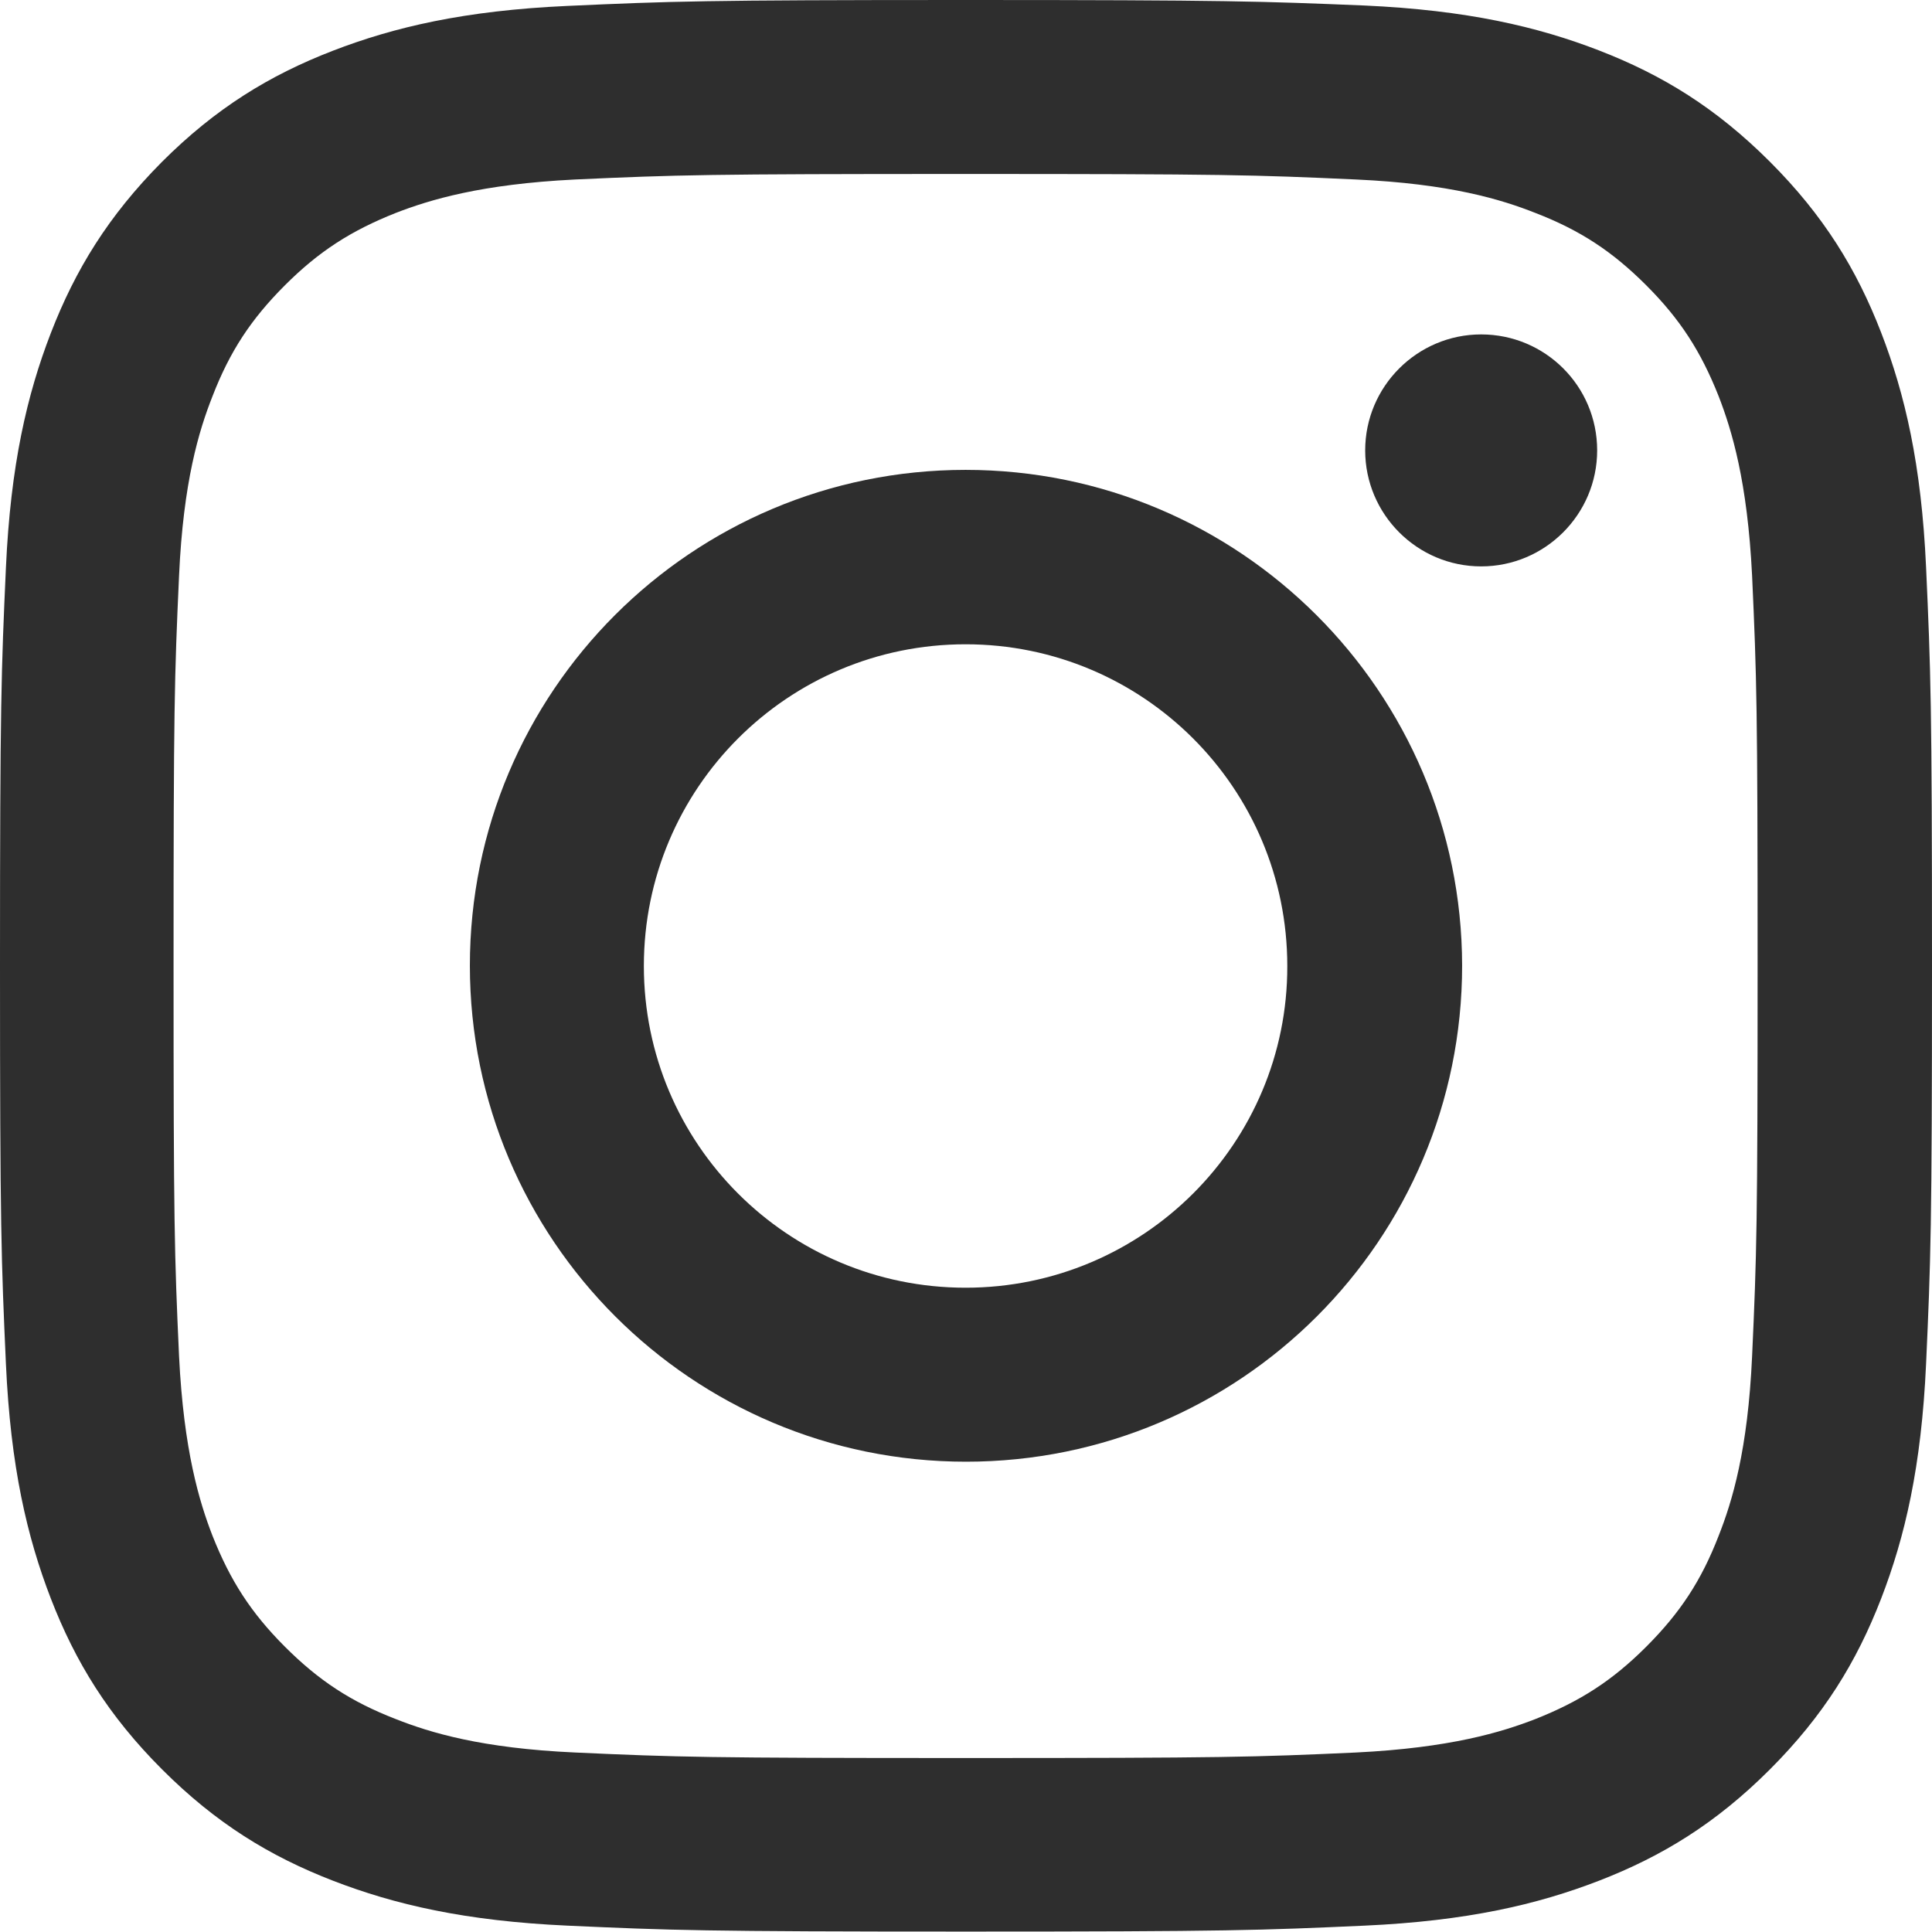
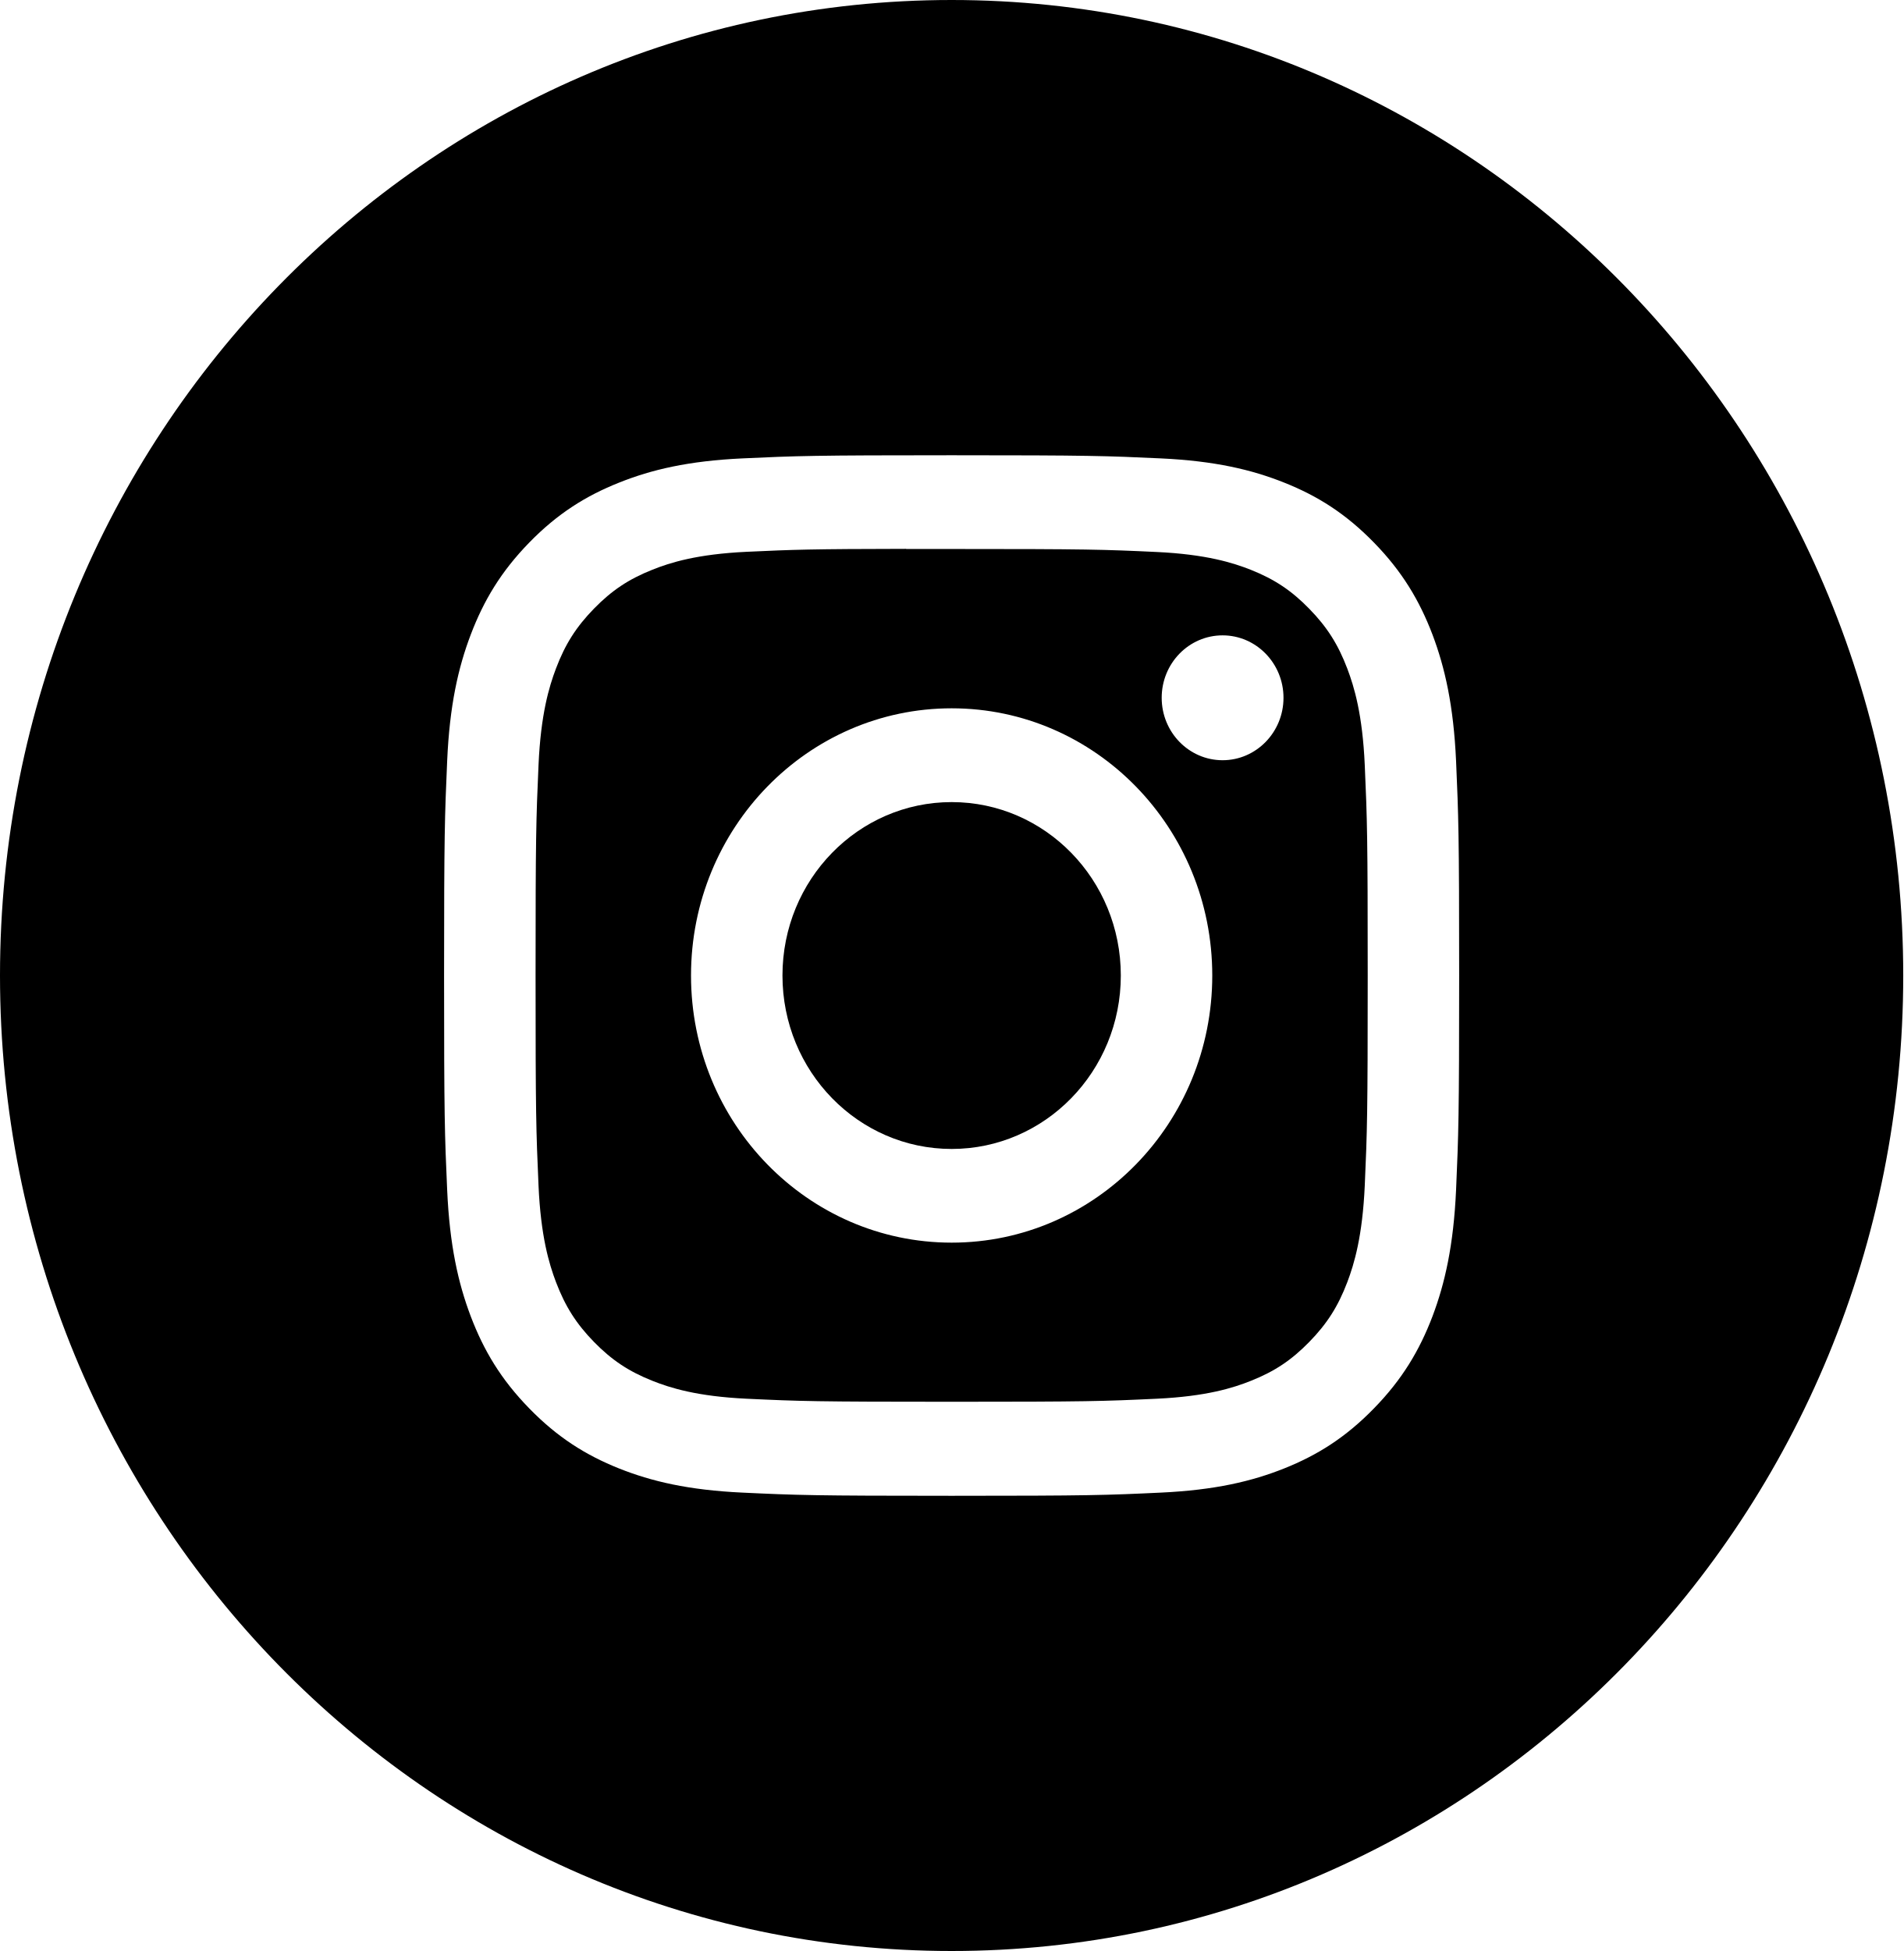
- <svg xmlns="http://www.w3.org/2000/svg" fill="#000000" height="456.3" preserveAspectRatio="xMidYMid meet" version="1" viewBox="0.0 0.0 456.4 456.3" width="456.4" zoomAndPan="magnify">
-   <g>
-     <g id="change1_3">
-       <path d="M228.1,41.1c60.9,0,68.1,0.2,92.2,1.3c22.2,1,34.3,4.7,42.4,7.9c10.6,4.1,18.2,9.1,26.2,17.1 c8,8,12.9,15.6,17.1,26.2c3.1,8,6.8,20.1,7.9,42.4c1.1,24.1,1.3,31.3,1.3,92.2c0,60.9-0.2,68.1-1.3,92.2c-1,22.2-4.7,34.3-7.9,42.4 c-4.1,10.6-9.1,18.2-17.1,26.2c-8,8-15.6,12.9-26.2,17.1c-8,3.1-20.1,6.8-42.4,7.9c-24.1,1.1-31.3,1.3-92.2,1.3 c-60.9,0-68.1-0.2-92.2-1.3c-22.2-1-34.3-4.7-42.4-7.9c-10.6-4.1-18.2-9.1-26.2-17.1c-8-8-12.9-15.6-17.1-26.2 c-3.1-8-6.8-20.1-7.9-42.4c-1.1-24.1-1.3-31.3-1.3-92.2c0-60.9,0.2-68.1,1.3-92.2c1-22.2,4.7-34.3,7.9-42.4 c4.1-10.6,9.1-18.2,17.1-26.2c8-8,15.6-12.9,26.2-17.1c8-3.1,20.1-6.8,42.4-7.9C160,41.3,167.2,41.1,228.1,41.1 M228.1,0 c-62,0-69.7,0.3-94.1,1.4c-24.3,1.1-40.9,5-55.4,10.6c-15,5.8-27.7,13.6-40.4,26.3C25.6,51,17.8,63.7,12,78.7 c-5.6,14.5-9.5,31.1-10.6,55.4C0.3,158.4,0,166.2,0,228.1c0,62,0.3,69.7,1.4,94.1c1.1,24.3,5,40.9,10.6,55.4 c5.8,15,13.6,27.7,26.3,40.4c12.7,12.7,25.4,20.5,40.4,26.3c14.5,5.6,31.1,9.5,55.4,10.6c24.3,1.1,32.1,1.4,94.1,1.4 c62,0,69.7-0.3,94.1-1.4c24.3-1.1,40.9-5,55.4-10.6c15-5.8,27.7-13.6,40.4-26.3c12.7-12.7,20.5-25.4,26.3-40.4 c5.6-14.5,9.5-31.1,10.6-55.4c1.1-24.3,1.4-32.1,1.4-94.1c0-62-0.3-69.7-1.4-94.1c-1.1-24.3-5-40.9-10.6-55.4 c-5.8-15-13.6-27.7-26.3-40.4c-12.7-12.7-25.4-20.5-40.4-26.3c-14.5-5.6-31.1-9.5-55.4-10.6C297.9,0.3,290.1,0,228.1,0" fill="#2e2e2e" />
-     </g>
-     <g id="change1_1">
-       <path d="M228.1,111C163.4,111,111,163.4,111,228.1c0,64.7,52.5,117.2,117.2,117.2c64.7,0,117.2-52.4,117.2-117.2 C345.3,163.4,292.8,111,228.1,111 M228.1,304.2c-42,0-76-34-76-76c0-42,34-76,76-76c42,0,76,34,76,76 C304.2,270.1,270.1,304.2,228.1,304.2" fill="#2e2e2e" />
-     </g>
-     <g id="change1_2">
-       <path d="M377.3,106.4c0,15.1-12.3,27.4-27.4,27.4c-15.1,0-27.4-12.3-27.4-27.4c0-15.1,12.3-27.4,27.4-27.4 C365,79,377.3,91.2,377.3,106.4" fill="#2e2e2e" />
-     </g>
-   </g>
+ <svg xmlns="http://www.w3.org/2000/svg" width="40" height="41" viewBox="0 0 40 41" fill="none">
+   <path fill-rule="evenodd" clip-rule="evenodd" d="M20 0C8.954 0 0 9.178 0 20.5C0 31.822 8.954 41 20 41C31.046 41 40 31.822 40 20.5C40 9.178 31.046 0 20 0ZM15.603 9.633C16.741 9.58 17.104 9.567 20.001 9.567H19.998C22.895 9.567 23.258 9.58 24.395 9.633C25.531 9.686 26.307 9.87 26.987 10.141C27.689 10.42 28.282 10.793 28.875 11.401C29.469 12.009 29.833 12.619 30.107 13.338C30.369 14.033 30.549 14.828 30.602 15.992C30.653 17.158 30.667 17.531 30.667 20.5C30.667 23.47 30.653 23.841 30.602 25.007C30.549 26.171 30.369 26.966 30.107 27.661C29.833 28.38 29.469 28.99 28.875 29.598C28.283 30.206 27.689 30.58 26.987 30.86C26.309 31.13 25.533 31.314 24.397 31.367C23.259 31.421 22.897 31.434 20 31.434C17.103 31.434 16.74 31.421 15.602 31.367C14.466 31.314 13.691 31.13 13.012 30.86C12.311 30.58 11.716 30.206 11.124 29.598C10.53 28.99 10.166 28.38 9.893 27.661C9.63 26.966 9.45 26.171 9.398 25.007C9.346 23.841 9.333 23.47 9.333 20.5C9.333 17.531 9.347 17.158 9.398 15.992C9.449 14.828 9.629 14.033 9.893 13.338C10.166 12.619 10.531 12.009 11.124 11.401C11.717 10.793 12.312 10.42 13.014 10.141C13.692 9.87 14.467 9.686 15.603 9.633Z" fill="black" />
+   <path fill-rule="evenodd" clip-rule="evenodd" d="M19.044 11.537C19.23 11.537 19.43 11.537 19.645 11.537L20.001 11.537C22.849 11.537 23.186 11.547 24.311 11.6C25.351 11.649 25.916 11.827 26.292 11.976C26.789 12.175 27.144 12.411 27.517 12.794C27.891 13.177 28.122 13.541 28.316 14.051C28.462 14.436 28.636 15.015 28.683 16.081C28.734 17.233 28.745 17.58 28.745 20.498C28.745 23.415 28.734 23.762 28.683 24.914C28.635 25.98 28.462 26.559 28.316 26.944C28.122 27.454 27.891 27.817 27.517 28.2C27.144 28.582 26.79 28.819 26.292 29.017C25.916 29.168 25.351 29.345 24.311 29.394C23.187 29.447 22.849 29.458 20.001 29.458C17.153 29.458 16.815 29.447 15.691 29.394C14.651 29.345 14.086 29.167 13.71 29.017C13.212 28.819 12.857 28.582 12.483 28.2C12.11 27.817 11.879 27.453 11.685 26.943C11.539 26.558 11.365 25.979 11.318 24.913C11.267 23.761 11.256 23.415 11.256 20.495C11.256 17.575 11.267 17.231 11.318 16.078C11.365 15.012 11.539 14.434 11.685 14.048C11.878 13.538 12.11 13.174 12.483 12.791C12.857 12.408 13.212 12.171 13.71 11.973C14.086 11.822 14.651 11.645 15.691 11.596C16.675 11.55 17.056 11.537 19.044 11.534V11.537ZM25.695 13.352C24.988 13.352 24.415 13.939 24.415 14.664C24.415 15.388 24.988 15.976 25.695 15.976C26.401 15.976 26.975 15.388 26.975 14.664C26.975 13.94 26.401 13.352 25.695 13.352V13.352ZM14.523 20.5C14.523 17.399 16.976 14.885 20.001 14.885C23.026 14.885 25.478 17.399 25.478 20.5C25.478 23.601 23.026 26.114 20.001 26.114C16.976 26.114 14.523 23.601 14.523 20.5Z" fill="black" />
+   <path d="M20.001 16.856C21.965 16.856 23.556 18.487 23.556 20.5C23.556 22.513 21.965 24.145 20.001 24.145C18.037 24.145 16.445 22.513 16.445 20.5C16.445 18.487 18.037 16.856 20.001 16.856V16.856Z" fill="black" />
</svg>
